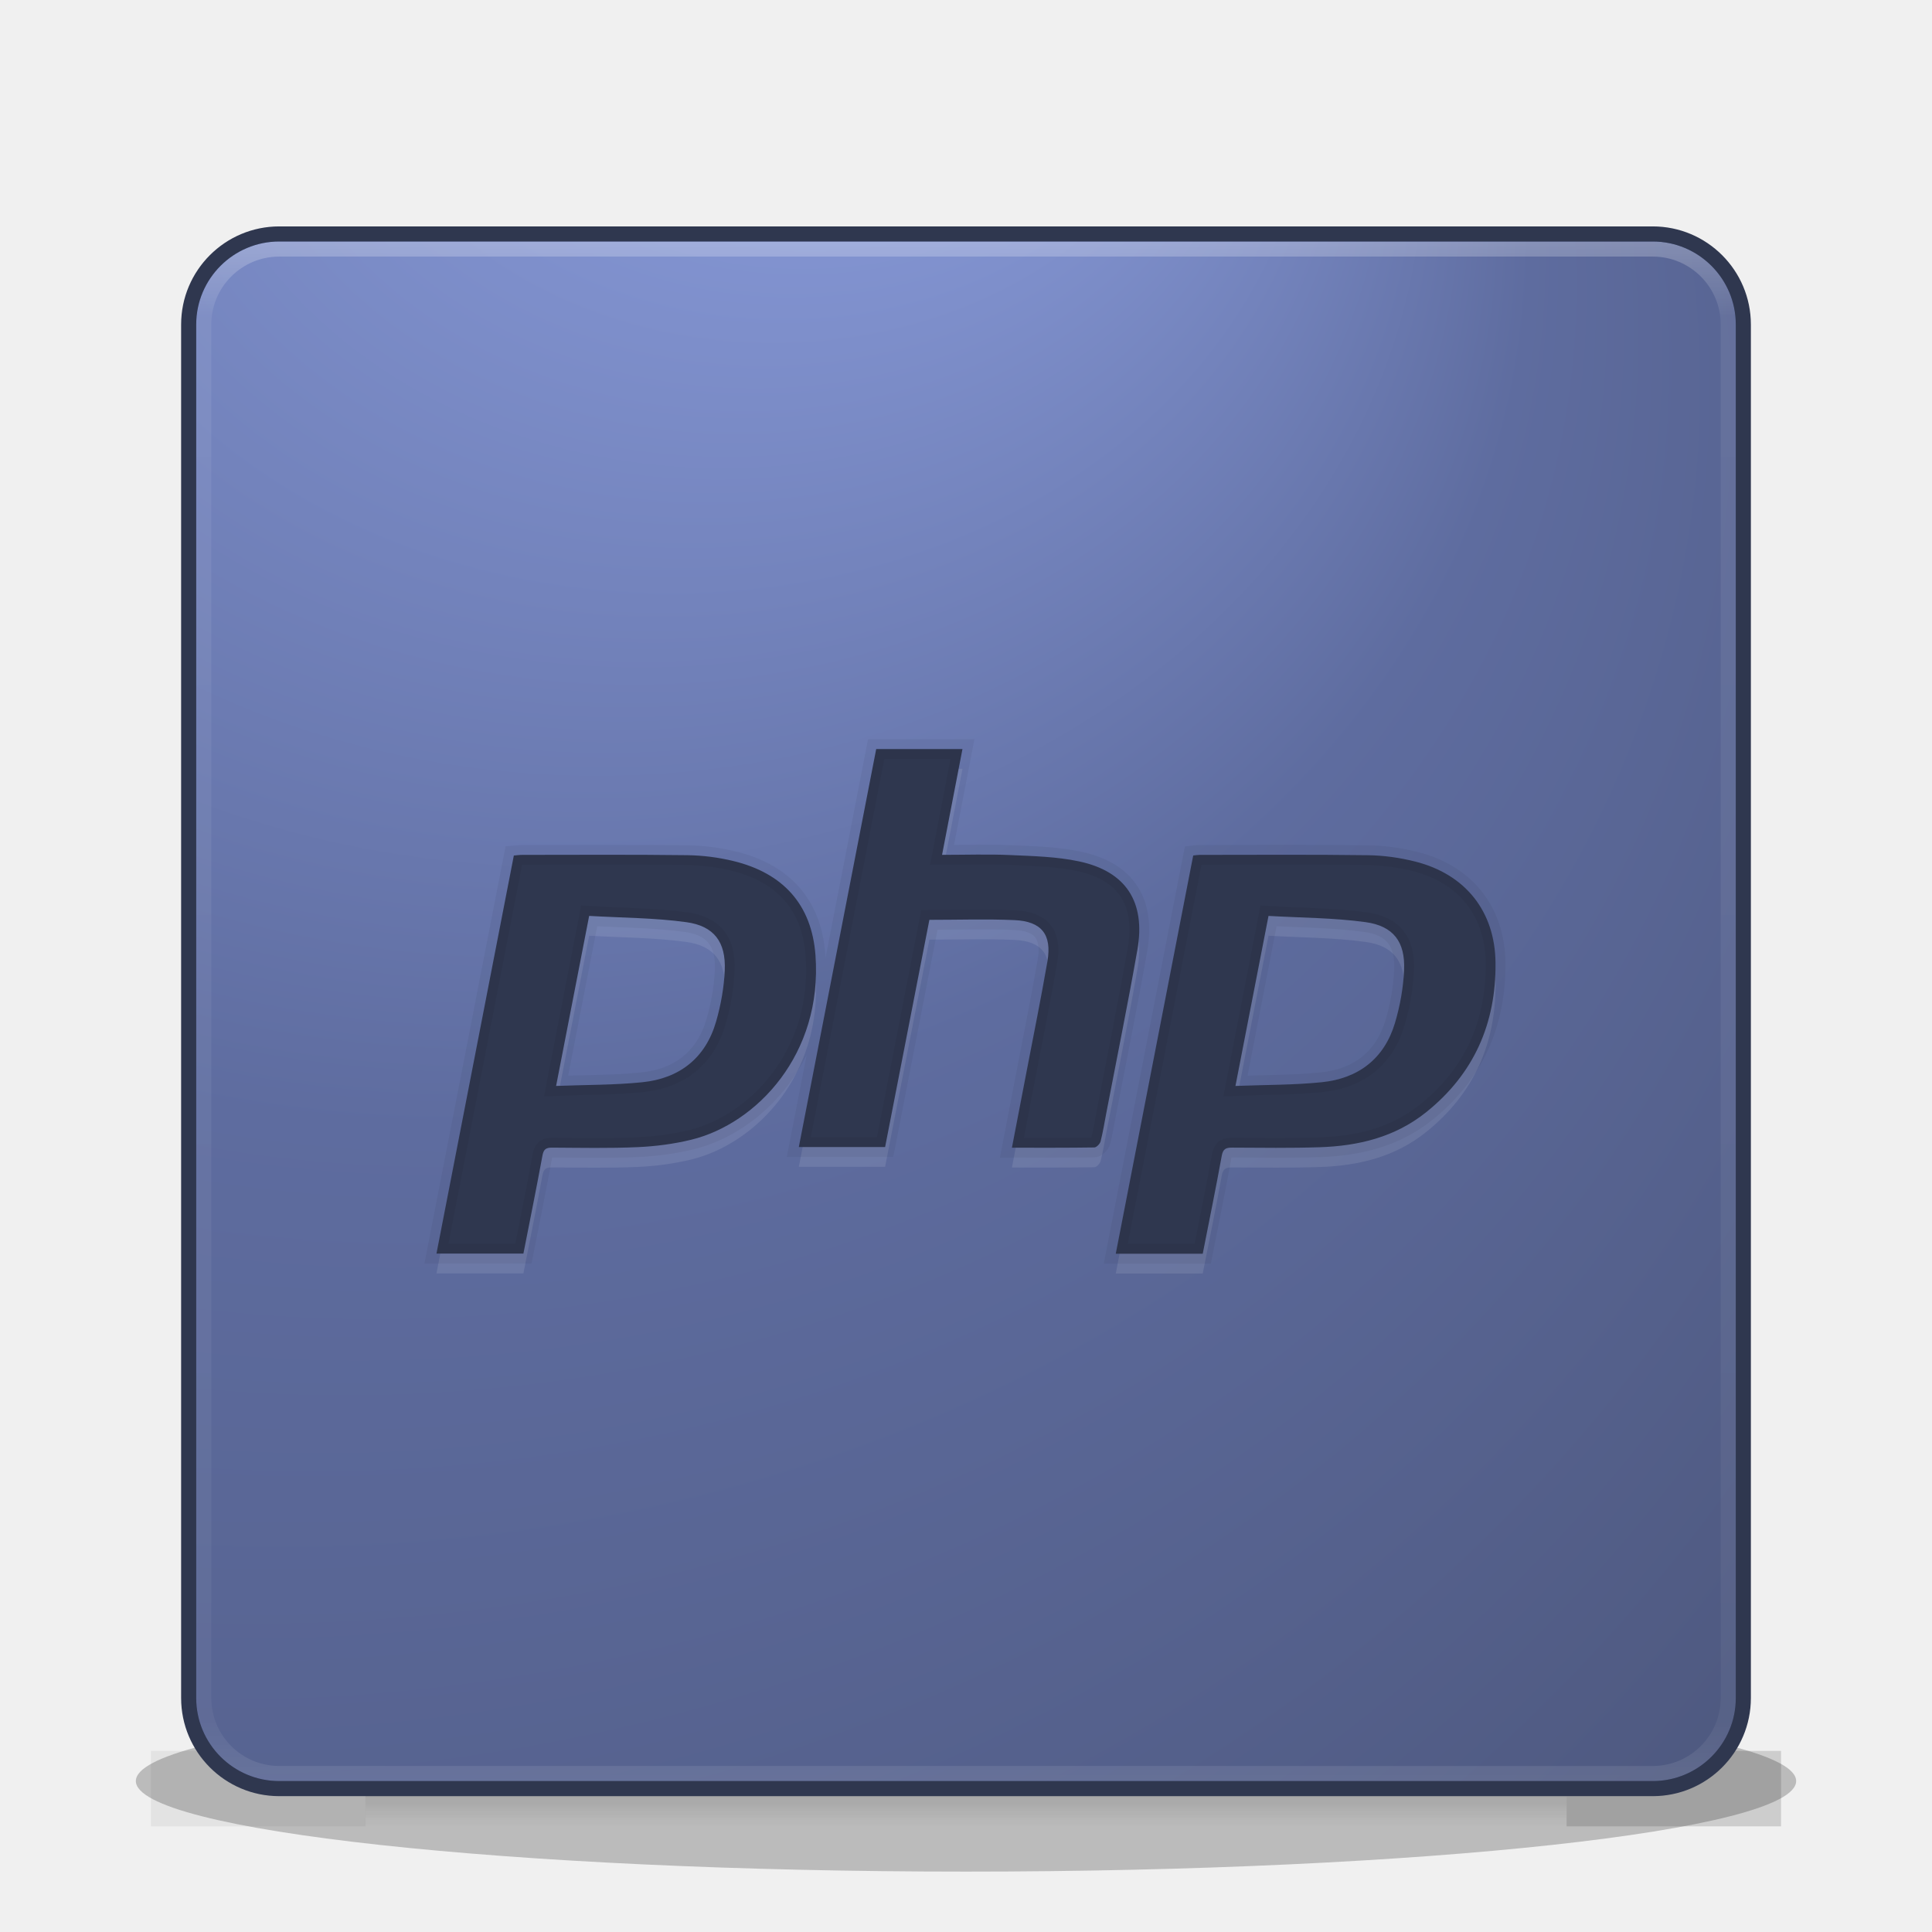
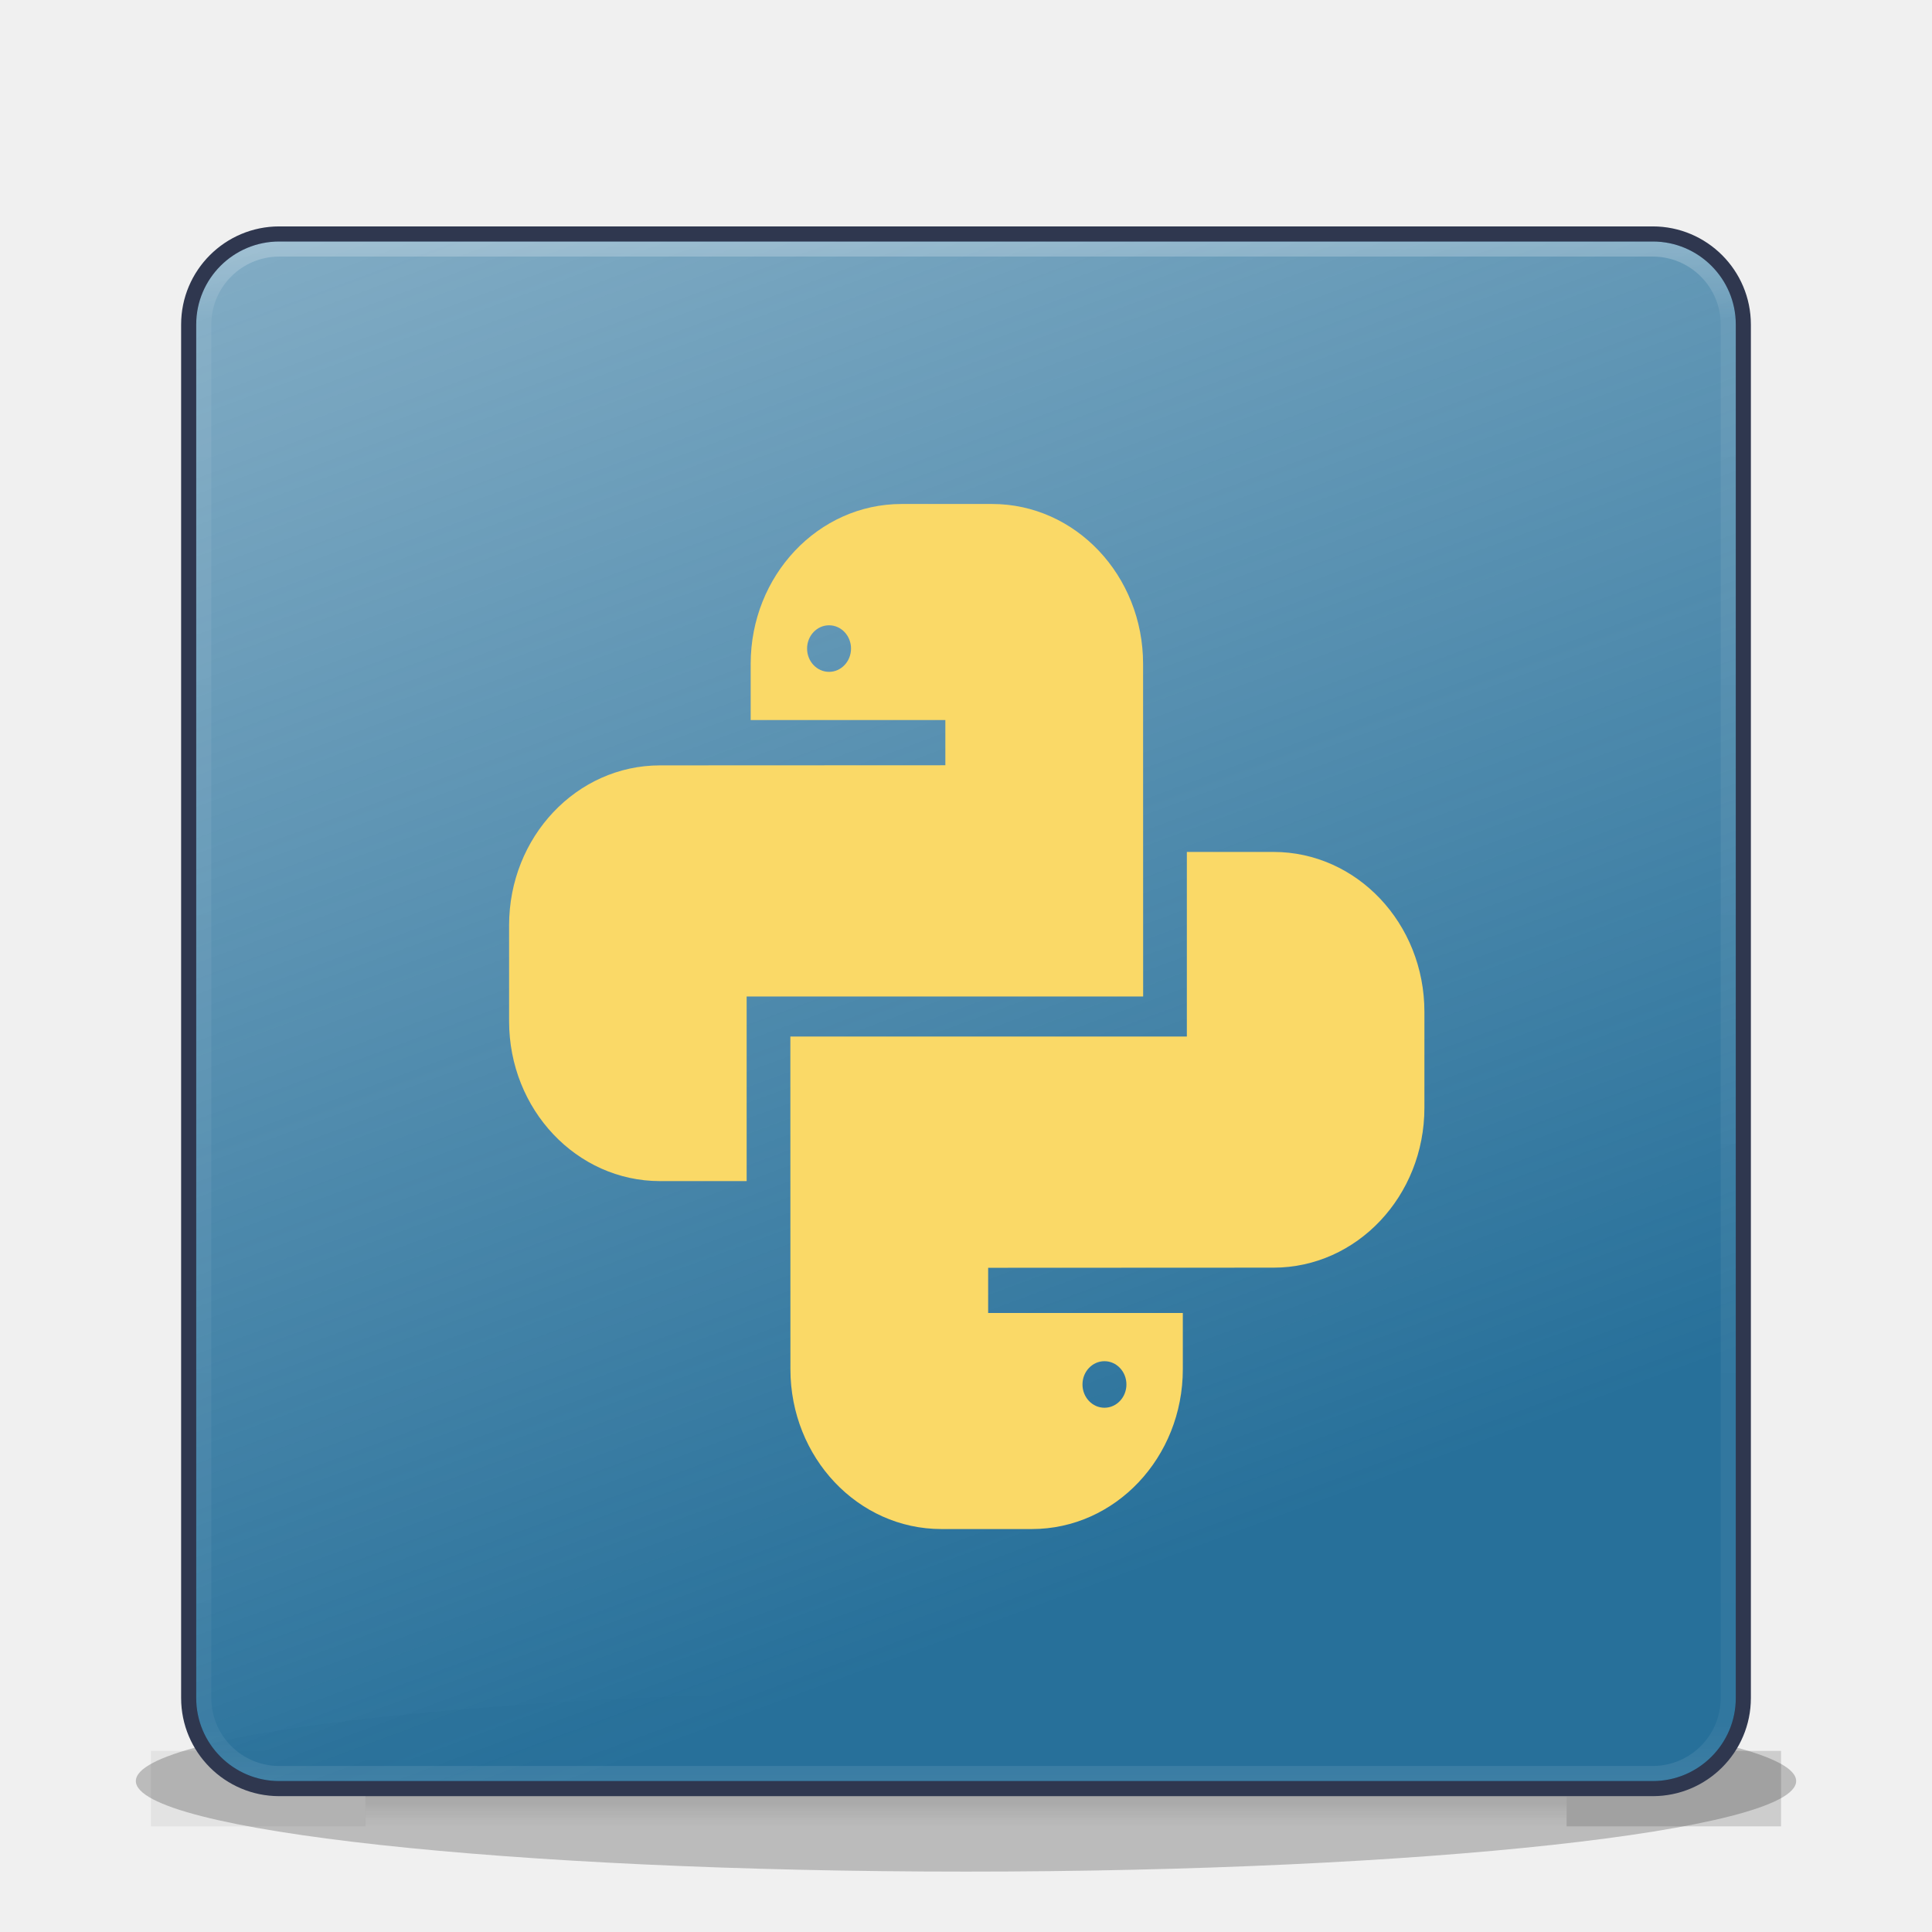
- <svg xmlns="http://www.w3.org/2000/svg" style="isolation:isolate" viewBox="0 0 128 128" width="128" height="128">
-   <g opacity="0.22">
+ <svg xmlns="http://www.w3.org/2000/svg" xmlns:xlink="http://www.w3.org/1999/xlink" style="isolation:isolate" viewBox="0 0 128 128" width="128" height="128" version="1.1" id="svg3901">
+   <defs id="defs3905">
+     <linearGradient id="linearGradient5192">
+       <stop style="stop-color:#27709a;stop-opacity:1;" offset="0" id="stop5188" />
+       <stop style="stop-color:#27709a;stop-opacity:0;" offset="1" id="stop5190" />
+     </linearGradient>
+     <linearGradient xlink:href="#linearGradient5192" id="linearGradient5194" x1="64.068" y1="108.592" x2="-22.016" y2="-123.619" gradientUnits="userSpaceOnUse" />
+   </defs>
+   <path d="m 115.5,21.555 c 0,-3.342 -2.713,-6.055 -6.055,-6.055 h -90.89 c -3.342,0 -6.055,2.713 -6.055,6.055 v 90.89 c 0,3.342 2.713,6.055 6.055,6.055 h 90.89 c 3.342,0 6.055,-2.713 6.055,-6.055 z" id="path3880-5" style="isolation:isolate;fill:#ffffff;fill-opacity:1;fill-rule:evenodd" />
+   <g opacity="0.22" id="g3837">
    <radialGradient id="_rgradient_8" fx="50%" fy="50%" cx="50%" cy="50%" r="50%">
-       <stop offset="0%" style="stop-color:rgb(0,0,0)" />
-       <stop offset="100%" style="stop-color:rgb(0,0,0)" />
+       <stop offset="0%" style="stop-color:rgb(0,0,0)" id="stop3830" />
+       <stop offset="100%" style="stop-color:rgb(0,0,0)" id="stop3832" />
    </radialGradient>
-     <path d=" M 119 118 C 118.995 121.291 94.169 123.999 64 123.999 C 33.831 123.999 9.005 121.291 9 118 C 9 118 9 117.999 9 117.999 C 9 114.707 33.828 111.999 64 111.999 C 94.172 111.999 119 114.707 119 117.999 C 119 117.999 119 118 119 118 Z " fill="url(#_rgradient_8)" />
+     <path d=" M 119 118 C 118.995 121.291 94.169 123.999 64 123.999 C 33.831 123.999 9.005 121.291 9 118 C 9 118 9 117.999 9 117.999 C 9 114.707 33.828 111.999 64 111.999 C 94.172 111.999 119 114.707 119 117.999 C 119 117.999 119 118 119 118 Z " fill="url(#_rgradient_8)" id="path3835" />
  </g>
  <g id="g3712">
    <g id="null" style="opacity:0.4;">
-       <g opacity="0.4">
+       <g opacity="0.4" id="g3846">
        <radialGradient id="_rgradient_9" fx="0%" fy="0%" cx="50%" cy="50%" r="100%" gradientTransform="matrix(1.001892 0 0 0.5 0.2968203 0.3398438)">
-           <stop offset="0%" style="stop-color:rgb(24,24,24)" />
-           <stop offset="100%" style="stop-color:rgb(24,24,24)" />
+           <stop offset="0%" style="stop-color:rgb(24,24,24)" id="stop3839" />
+           <stop offset="100%" style="stop-color:rgb(24,24,24)" id="stop3841" />
        </radialGradient>
-         <rect x="103.79" y="116" width="14.211" height="5" transform="matrix(1,0,0,1,0,0)" fill="url(#_rgradient_9)" />
+         <rect x="103.79" y="116" width="14.211" height="5" transform="matrix(1,0,0,1,0,0)" fill="url(#_rgradient_9)" id="rect3844" />
      </g>
      <g id="rect3696" style="opacity:0.4;">
-         <g opacity="0.4">
+         <g opacity="0.4" id="g3855">
          <radialGradient id="_rgradient_10" fx="0%" fy="0%" cx="50%" cy="50%" r="100%" gradientTransform="matrix(1.001892 0 0 0.5 -0.07817969 -0.3398438)">
-             <stop offset="0%" style="stop-color:rgb(24,24,24)" />
-             <stop offset="100%" style="stop-color:rgb(24,24,24)" />
+             <stop offset="0%" style="stop-color:rgb(24,24,24)" id="stop3848" />
+             <stop offset="100%" style="stop-color:rgb(24,24,24)" id="stop3850" />
          </radialGradient>
-           <rect x="10" y="116" width="14.211" height="5" transform="matrix(-1,0,0,-1,34.211,237)" fill="url(#_rgradient_10)" />
+           <rect x="10" y="116" width="14.211" height="5" transform="matrix(-1,0,0,-1,34.211,237)" fill="url(#_rgradient_10)" id="rect3853" />
        </g>
      </g>
-       <g opacity="0.4">
+       <g opacity="0.4" id="g3867">
        <linearGradient id="_lgradient_4" x1="53.779%" y1="100.396%" x2="53.779%" y2="-0.008%">
-           <stop offset="0%" stop-opacity="0" style="stop-color:rgb(24,24,24)" />
-           <stop offset="50%" stop-opacity="1" style="stop-color:rgb(24,24,24)" />
-           <stop offset="100%" stop-opacity="0" style="stop-color:rgb(24,24,24)" />
+           <stop offset="0%" stop-opacity="0" style="stop-color:rgb(24,24,24)" id="stop3858" />
+           <stop offset="50%" stop-opacity="1" style="stop-color:rgb(24,24,24)" id="stop3860" />
+           <stop offset="100%" stop-opacity="0" style="stop-color:rgb(24,24,24)" id="stop3862" />
        </linearGradient>
-         <rect x="24.211" y="116" width="79.579" height="5" transform="matrix(1,0,0,1,0,0)" fill="url(#_lgradient_4)" />
+         <rect x="24.211" y="116" width="79.579" height="5" transform="matrix(1,0,0,1,0,0)" fill="url(#_lgradient_4)" id="rect3865" />
      </g>
    </g>
  </g>
-   <radialGradient id="_rgradient_11" fx="0%" fy="0%" cx="50%" cy="50%" r="100%" gradientTransform="matrix(0 3.085942 -3.788553 0 0.5171477 -0.3068039)">
-     <stop offset="0%" style="stop-color:rgb(147,166,232)" />
-     <stop offset="19.13%" style="stop-color:rgb(94,108,159)" />
-     <stop offset="50%" style="stop-color:rgb(71,80,113)" />
-     <stop offset="100%" style="stop-color:rgb(57,65,94)" />
+   <radialGradient id="_rgradient_11" fx="0" fy="0" cx="0.5" cy="0.5" r="1" gradientTransform="matrix(0,3.085942,-3.788553,0,0.5171477,-0.3068039)" xlink:href="#_lgradient_5">
+     <stop offset="0%" style="stop-color:rgb(147,166,232)" id="stop3871" />
+     <stop offset="19.13%" style="stop-color:rgb(94,108,159)" id="stop3873" />
+     <stop offset="50%" style="stop-color:rgb(71,80,113)" id="stop3875" />
+     <stop offset="100%" style="stop-color:rgb(57,65,94)" id="stop3877" />
  </radialGradient>
-   <path d=" M 115.5 21.555 C 115.5 18.213 112.787 15.5 109.445 15.5 L 18.555 15.5 C 15.213 15.5 12.5 18.213 12.5 21.555 L 12.5 112.445 C 12.5 115.787 15.213 118.5 18.555 118.5 L 109.445 118.5 C 112.787 118.5 115.5 115.787 115.5 112.445 L 115.5 21.555 Z " fill-rule="evenodd" fill="url(#_rgradient_11)" />
+   <path d=" M 115.5 21.555 C 115.5 18.213 112.787 15.5 109.445 15.5 L 18.555 15.5 C 15.213 15.5 12.5 18.213 12.5 21.555 L 12.5 112.445 C 12.5 115.787 15.213 118.5 18.555 118.5 L 109.445 118.5 C 112.787 118.5 115.5 115.787 115.5 112.445 L 115.5 21.555 Z " id="path3880" fill-rule="evenodd" fill="url(#_rgradient_11)" style="fill-opacity:1;fill:url(#linearGradient5194)" />
  <linearGradient id="_lgradient_5" x1="50%" y1="-1.351%" x2="50%" y2="101.352%">
-     <stop offset="0%" stop-opacity="0.3" style="stop-color:rgb(255,255,255)" />
-     <stop offset="6%" stop-opacity="0.071" style="stop-color:rgb(255,255,255)" />
-     <stop offset="95%" stop-opacity="0.047" style="stop-color:rgb(255,255,255)" />
-     <stop offset="100%" stop-opacity="0.118" style="stop-color:rgb(255,255,255)" />
+     <stop offset="0%" stop-opacity="0.3" style="stop-color:rgb(255,255,255)" id="stop3882" />
+     <stop offset="6%" stop-opacity="0.071" style="stop-color:rgb(255,255,255)" id="stop3884" />
+     <stop offset="95%" stop-opacity="0.047" style="stop-color:rgb(255,255,255)" id="stop3886" />
+     <stop offset="100%" stop-opacity="0.118" style="stop-color:rgb(255,255,255)" id="stop3888" />
  </linearGradient>
-   <path d=" M 114.5 21.5 C 114.5 18.74 112.26 16.5 109.5 16.5 L 18.5 16.5 C 15.74 16.5 13.5 18.74 13.5 21.5 L 13.5 112.5 C 13.5 115.26 15.74 117.5 18.5 117.5 L 109.5 117.5 C 112.26 117.5 114.5 115.26 114.5 112.5 L 114.5 21.5 Z " fill-rule="evenodd" fill="none" vector-effect="non-scaling-stroke" stroke-width="1" stroke="url(#_lgradient_5)" stroke-linejoin="round" stroke-linecap="round" stroke-miterlimit="4" />
-   <path d=" M 115.5 21.5 C 115.5 18.189 112.811 15.5 109.5 15.5 L 18.5 15.5 C 15.189 15.5 12.5 18.189 12.5 21.5 L 12.5 112.5 C 12.5 115.811 15.189 118.5 18.5 118.5 L 109.5 118.5 C 112.811 118.5 115.5 115.811 115.5 112.5 L 115.5 21.5 Z " fill-rule="evenodd" fill="none" vector-effect="non-scaling-stroke" stroke-width="1" stroke="rgb(47,55,79)" stroke-linejoin="round" stroke-linecap="round" stroke-miterlimit="4" />
-   <path d=" M 79.684 84.375 C 77.744 84.375 75.879 84.375 73.922 84.375 C 75.636 75.561 77.343 66.783 79.053 57.991 C 79.217 57.975 79.352 57.95 79.487 57.95 C 83.202 57.949 86.917 57.92 90.631 57.971 C 91.681 57.985 92.753 58.136 93.772 58.394 C 97.086 59.234 99.05 61.69 99.082 65.102 C 99.121 69.113 97.654 72.466 94.473 75.009 C 92.412 76.657 89.997 77.233 87.439 77.318 C 85.503 77.382 83.563 77.355 81.625 77.345 C 81.212 77.343 81.026 77.435 80.944 77.888 C 80.553 80.039 80.115 82.18 79.684 84.375 Z  M 81.852 73.259 C 83.86 73.18 85.729 73.2 87.577 73.011 C 89.991 72.763 91.707 71.459 92.417 69.096 C 92.757 67.964 92.971 66.763 93.024 65.584 C 93.108 63.717 92.323 62.659 90.471 62.405 C 88.363 62.116 86.215 62.12 84.042 61.994 C 83.303 65.794 82.594 69.444 81.852 73.259 Z  M 34.677 84.366 C 32.739 84.366 30.854 84.366 28.917 84.366 C 30.628 75.561 32.332 66.795 34.043 57.993 C 34.234 57.977 34.411 57.95 34.589 57.95 C 38.234 57.948 41.88 57.922 45.525 57.969 C 46.552 57.982 47.601 58.115 48.6 58.359 C 51.883 59.16 53.777 61.239 54.027 64.594 C 54.514 71.143 50.133 75.762 45.8 76.82 C 44.644 77.102 43.439 77.259 42.249 77.313 C 40.361 77.397 38.467 77.355 36.575 77.345 C 36.185 77.343 36.018 77.444 35.941 77.86 C 35.546 80.011 35.111 82.156 34.677 84.366 Z  M 36.843 73.258 C 38.837 73.18 40.707 73.202 42.555 73.012 C 45.031 72.758 46.752 71.404 47.448 68.976 C 47.762 67.882 47.968 66.729 48.017 65.594 C 48.097 63.728 47.314 62.661 45.469 62.407 C 43.36 62.117 41.211 62.12 39.033 61.993 C 38.294 65.793 37.584 69.444 36.843 73.258 Z  M 58.051 50.936 C 59.994 50.936 61.856 50.936 63.766 50.936 C 63.314 53.28 62.87 55.581 62.414 57.948 C 63.968 57.948 65.467 57.895 66.961 57.962 C 68.475 58.03 70.016 58.067 71.489 58.38 C 74.602 59.042 75.912 61.064 75.354 64.244 C 74.721 67.85 73.988 71.439 73.299 75.035 C 73.177 75.668 73.077 76.307 72.917 76.93 C 72.875 77.095 72.647 77.331 72.502 77.333 C 70.708 77.361 68.913 77.351 67.042 77.351 C 67.378 75.604 67.7 73.937 68.02 72.269 C 68.483 69.848 68.975 67.433 69.394 65.006 C 69.701 63.231 69.015 62.35 67.206 62.271 C 65.366 62.191 63.52 62.253 61.574 62.253 C 60.602 67.245 59.626 72.252 58.641 77.305 C 56.756 77.305 54.878 77.305 52.924 77.305 C 54.635 68.506 56.338 59.744 58.051 50.936 Z " fill-rule="evenodd" fill="rgb(255,255,255)" fill-opacity="0.1" />
-   <path d=" M 79.684 83.064 C 77.744 83.064 75.879 83.064 73.922 83.064 C 75.636 74.25 77.343 65.472 79.053 56.679 C 79.217 56.663 79.352 56.638 79.487 56.638 C 83.202 56.638 86.917 56.609 90.631 56.66 C 91.681 56.674 92.753 56.825 93.772 57.083 C 97.086 57.922 99.05 60.379 99.082 63.79 C 99.121 67.801 97.654 71.155 94.473 73.698 C 92.412 75.345 89.997 75.922 87.439 76.007 C 85.503 76.071 83.563 76.043 81.625 76.033 C 81.212 76.031 81.026 76.124 80.944 76.577 C 80.553 78.727 80.115 80.869 79.684 83.064 Z  M 81.852 71.947 C 83.86 71.869 85.729 71.889 87.577 71.699 C 89.991 71.452 91.707 70.148 92.417 67.785 C 92.757 66.653 92.971 65.452 93.024 64.272 C 93.108 62.406 92.323 61.348 90.471 61.094 C 88.363 60.805 86.215 60.808 84.042 60.682 C 83.303 64.482 82.594 68.133 81.852 71.947 Z  M 34.677 83.054 C 32.739 83.054 30.854 83.054 28.917 83.054 C 30.628 74.25 32.332 65.484 34.043 56.681 C 34.234 56.666 34.411 56.638 34.589 56.638 C 38.234 56.637 41.88 56.611 45.525 56.658 C 46.552 56.671 47.601 56.804 48.6 57.048 C 51.883 57.849 53.777 59.928 54.027 63.283 C 54.514 69.831 50.133 74.45 45.8 75.509 C 44.644 75.791 43.439 75.948 42.249 76.001 C 40.361 76.086 38.467 76.044 36.575 76.034 C 36.185 76.032 36.018 76.133 35.941 76.549 C 35.546 78.7 35.111 80.844 34.677 83.054 Z  M 36.843 71.946 C 38.837 71.869 40.707 71.89 42.555 71.701 C 45.031 71.447 46.752 70.093 47.448 67.665 C 47.762 66.571 47.968 65.417 48.017 64.282 C 48.097 62.416 47.314 61.349 45.469 61.096 C 43.36 60.806 41.211 60.809 39.033 60.681 C 38.294 64.481 37.584 68.133 36.843 71.946 Z  M 58.051 49.625 C 59.994 49.625 61.856 49.625 63.766 49.625 C 63.314 51.969 62.87 54.27 62.414 56.636 C 63.968 56.636 65.467 56.584 66.961 56.651 C 68.475 56.719 70.016 56.756 71.489 57.069 C 74.602 57.731 75.912 59.753 75.354 62.933 C 74.721 66.539 73.988 70.127 73.299 73.723 C 73.177 74.357 73.077 74.995 72.917 75.619 C 72.875 75.784 72.647 76.019 72.502 76.022 C 70.708 76.049 68.913 76.04 67.042 76.04 C 67.378 74.293 67.7 72.625 68.02 70.957 C 68.483 68.537 68.975 66.122 69.394 63.695 C 69.701 61.919 69.015 61.039 67.206 60.96 C 65.366 60.879 63.52 60.942 61.574 60.942 C 60.602 65.934 59.626 70.941 58.641 75.993 C 56.756 75.993 54.878 75.993 52.924 75.993 C 54.635 67.195 56.338 58.433 58.051 49.625 Z " fill-rule="evenodd" fill="rgb(47,55,79)" />
-   <path d=" M 79.684 83.064 C 77.744 83.064 75.879 83.064 73.922 83.064 C 75.636 74.25 77.343 65.472 79.053 56.679 C 79.217 56.663 79.352 56.638 79.487 56.638 C 83.202 56.638 86.917 56.609 90.631 56.66 C 91.681 56.674 92.753 56.825 93.772 57.083 C 97.086 57.922 99.05 60.379 99.082 63.79 C 99.121 67.801 97.654 71.155 94.473 73.698 C 92.412 75.345 89.997 75.922 87.439 76.007 C 85.503 76.071 83.563 76.043 81.625 76.033 C 81.212 76.031 81.026 76.124 80.944 76.577 C 80.553 78.727 80.115 80.869 79.684 83.064 Z  M 81.852 71.947 C 83.86 71.869 85.729 71.889 87.577 71.699 C 89.991 71.452 91.707 70.148 92.417 67.785 C 92.757 66.653 92.971 65.452 93.024 64.272 C 93.108 62.406 92.323 61.348 90.471 61.094 C 88.363 60.805 86.215 60.808 84.042 60.682 C 83.303 64.482 82.594 68.133 81.852 71.947 Z  M 34.677 83.054 C 32.739 83.054 30.854 83.054 28.917 83.054 C 30.628 74.25 32.332 65.484 34.043 56.681 C 34.234 56.666 34.411 56.638 34.589 56.638 C 38.234 56.637 41.88 56.611 45.525 56.658 C 46.552 56.671 47.601 56.804 48.6 57.048 C 51.883 57.849 53.777 59.928 54.027 63.283 C 54.514 69.831 50.133 74.45 45.8 75.509 C 44.644 75.791 43.439 75.948 42.249 76.001 C 40.361 76.086 38.467 76.044 36.575 76.034 C 36.185 76.032 36.018 76.133 35.941 76.549 C 35.546 78.7 35.111 80.844 34.677 83.054 Z  M 36.843 71.946 C 38.837 71.869 40.707 71.89 42.555 71.701 C 45.031 71.447 46.752 70.093 47.448 67.665 C 47.762 66.571 47.968 65.417 48.017 64.282 C 48.097 62.416 47.314 61.349 45.469 61.096 C 43.36 60.806 41.211 60.809 39.033 60.681 C 38.294 64.481 37.584 68.133 36.843 71.946 Z  M 58.051 49.625 C 59.994 49.625 61.856 49.625 63.766 49.625 C 63.314 51.969 62.87 54.27 62.414 56.636 C 63.968 56.636 65.467 56.584 66.961 56.651 C 68.475 56.719 70.016 56.756 71.489 57.069 C 74.602 57.731 75.912 59.753 75.354 62.933 C 74.721 66.539 73.988 70.127 73.299 73.723 C 73.177 74.357 73.077 74.995 72.917 75.619 C 72.875 75.784 72.647 76.019 72.502 76.022 C 70.708 76.049 68.913 76.04 67.042 76.04 C 67.378 74.293 67.7 72.625 68.02 70.957 C 68.483 68.537 68.975 66.122 69.394 63.695 C 69.701 61.919 69.015 61.039 67.206 60.96 C 65.366 60.879 63.52 60.942 61.574 60.942 C 60.602 65.934 59.626 70.941 58.641 75.993 C 56.756 75.993 54.878 75.993 52.924 75.993 C 54.635 67.195 56.338 58.433 58.051 49.625 Z " fill-rule="evenodd" fill="none" vector-effect="non-scaling-stroke" stroke-width="1.311" stroke="rgb(0,0,0)" stroke-opacity="0.05" stroke-linejoin="miter" stroke-linecap="butt" stroke-miterlimit="4" />
+   <path d=" M 114.5 21.5 C 114.5 18.74 112.26 16.5 109.5 16.5 L 18.5 16.5 C 15.74 16.5 13.5 18.74 13.5 21.5 L 13.5 112.5 C 13.5 115.26 15.74 117.5 18.5 117.5 L 109.5 117.5 C 112.26 117.5 114.5 115.26 114.5 112.5 L 114.5 21.5 Z " fill-rule="evenodd" fill="none" vector-effect="non-scaling-stroke" stroke-width="1" stroke="url(#_lgradient_5)" stroke-linejoin="round" stroke-linecap="round" stroke-miterlimit="4" id="path3891" />
+   <path d=" M 115.5 21.5 C 115.5 18.189 112.811 15.5 109.5 15.5 L 18.5 15.5 C 15.189 15.5 12.5 18.189 12.5 21.5 L 12.5 112.5 C 12.5 115.811 15.189 118.5 18.5 118.5 L 109.5 118.5 C 112.811 118.5 115.5 115.811 115.5 112.5 L 115.5 21.5 Z " fill-rule="evenodd" fill="none" vector-effect="non-scaling-stroke" stroke-width="1" stroke="rgb(47,55,79)" stroke-linejoin="round" stroke-linecap="round" stroke-miterlimit="4" id="path3893" />
+   <g id="g4005" transform="matrix(0.1956198,0,0,0.2072469,31.99838,33.3905)" style="fill:#fad967;fill-opacity:1">
+     <g id="g3948" style="fill:#fad967;fill-opacity:1">
+       <path id="path3944" d="M 223.565,51.111 C 223.565,22.883 200.683,0 172.446,0 H 141.779 C 113.543,0 90.666,22.883 90.666,51.111 v 17.953 h 65.933 V 83.52 l -96.642,0.041 c -28.229,0 -51.111,22.883 -51.111,51.12 v 30.666 c 0,28.229 22.883,51.112 51.111,51.112 h 29.344 v -59.006 h 134.285 z m -106.352,2.55 c -4.112,0 -7.444,-3.332 -7.444,-7.438 0,-4.11 3.332,-7.444 7.444,-7.444 4.105,0 7.438,3.334 7.438,7.444 -10e-4,4.106 -3.333,7.438 -7.438,7.438 z" style="fill:#fad967;fill-opacity:1" />
+       <path id="path3946" d="M 267.734,111.231 H 238.39 v 59.006 H 104.105 l 0.021,106.343 c 0,28.228 22.883,51.111 51.119,51.111 h 30.667 c 28.236,0 51.113,-22.883 51.113,-51.111 v -17.953 h -65.933 v -14.456 l 96.642,-0.041 c 28.228,0 51.111,-22.883 51.111,-51.119 v -30.667 c 10e-4,-28.23 -22.882,-51.113 -51.111,-51.113 z M 210.479,274.03 c 4.113,0 7.444,3.332 7.444,7.438 0,4.11 -3.331,7.444 -7.444,7.444 -4.105,0 -7.438,-3.334 -7.438,-7.444 0,-4.106 3.333,-7.438 7.438,-7.438 z" style="fill:#fad967;fill-opacity:1" />
+     </g>
+     <g id="g3950" style="fill:#fad967;fill-opacity:1" />
+     <g id="g3952" style="fill:#fad967;fill-opacity:1" />
+     <g id="g3954" style="fill:#fad967;fill-opacity:1" />
+     <g id="g3956" style="fill:#fad967;fill-opacity:1" />
+     <g id="g3958" style="fill:#fad967;fill-opacity:1" />
+     <g id="g3960" style="fill:#fad967;fill-opacity:1" />
+     <g id="g3962" style="fill:#fad967;fill-opacity:1" />
+     <g id="g3964" style="fill:#fad967;fill-opacity:1" />
+     <g id="g3966" style="fill:#fad967;fill-opacity:1" />
+     <g id="g3968" style="fill:#fad967;fill-opacity:1" />
+     <g id="g3970" style="fill:#fad967;fill-opacity:1" />
+     <g id="g3972" style="fill:#fad967;fill-opacity:1" />
+     <g id="g3974" style="fill:#fad967;fill-opacity:1" />
+     <g id="g3976" style="fill:#fad967;fill-opacity:1" />
+     <g id="g3978" style="fill:#fad967;fill-opacity:1" />
+   </g>
</svg>
